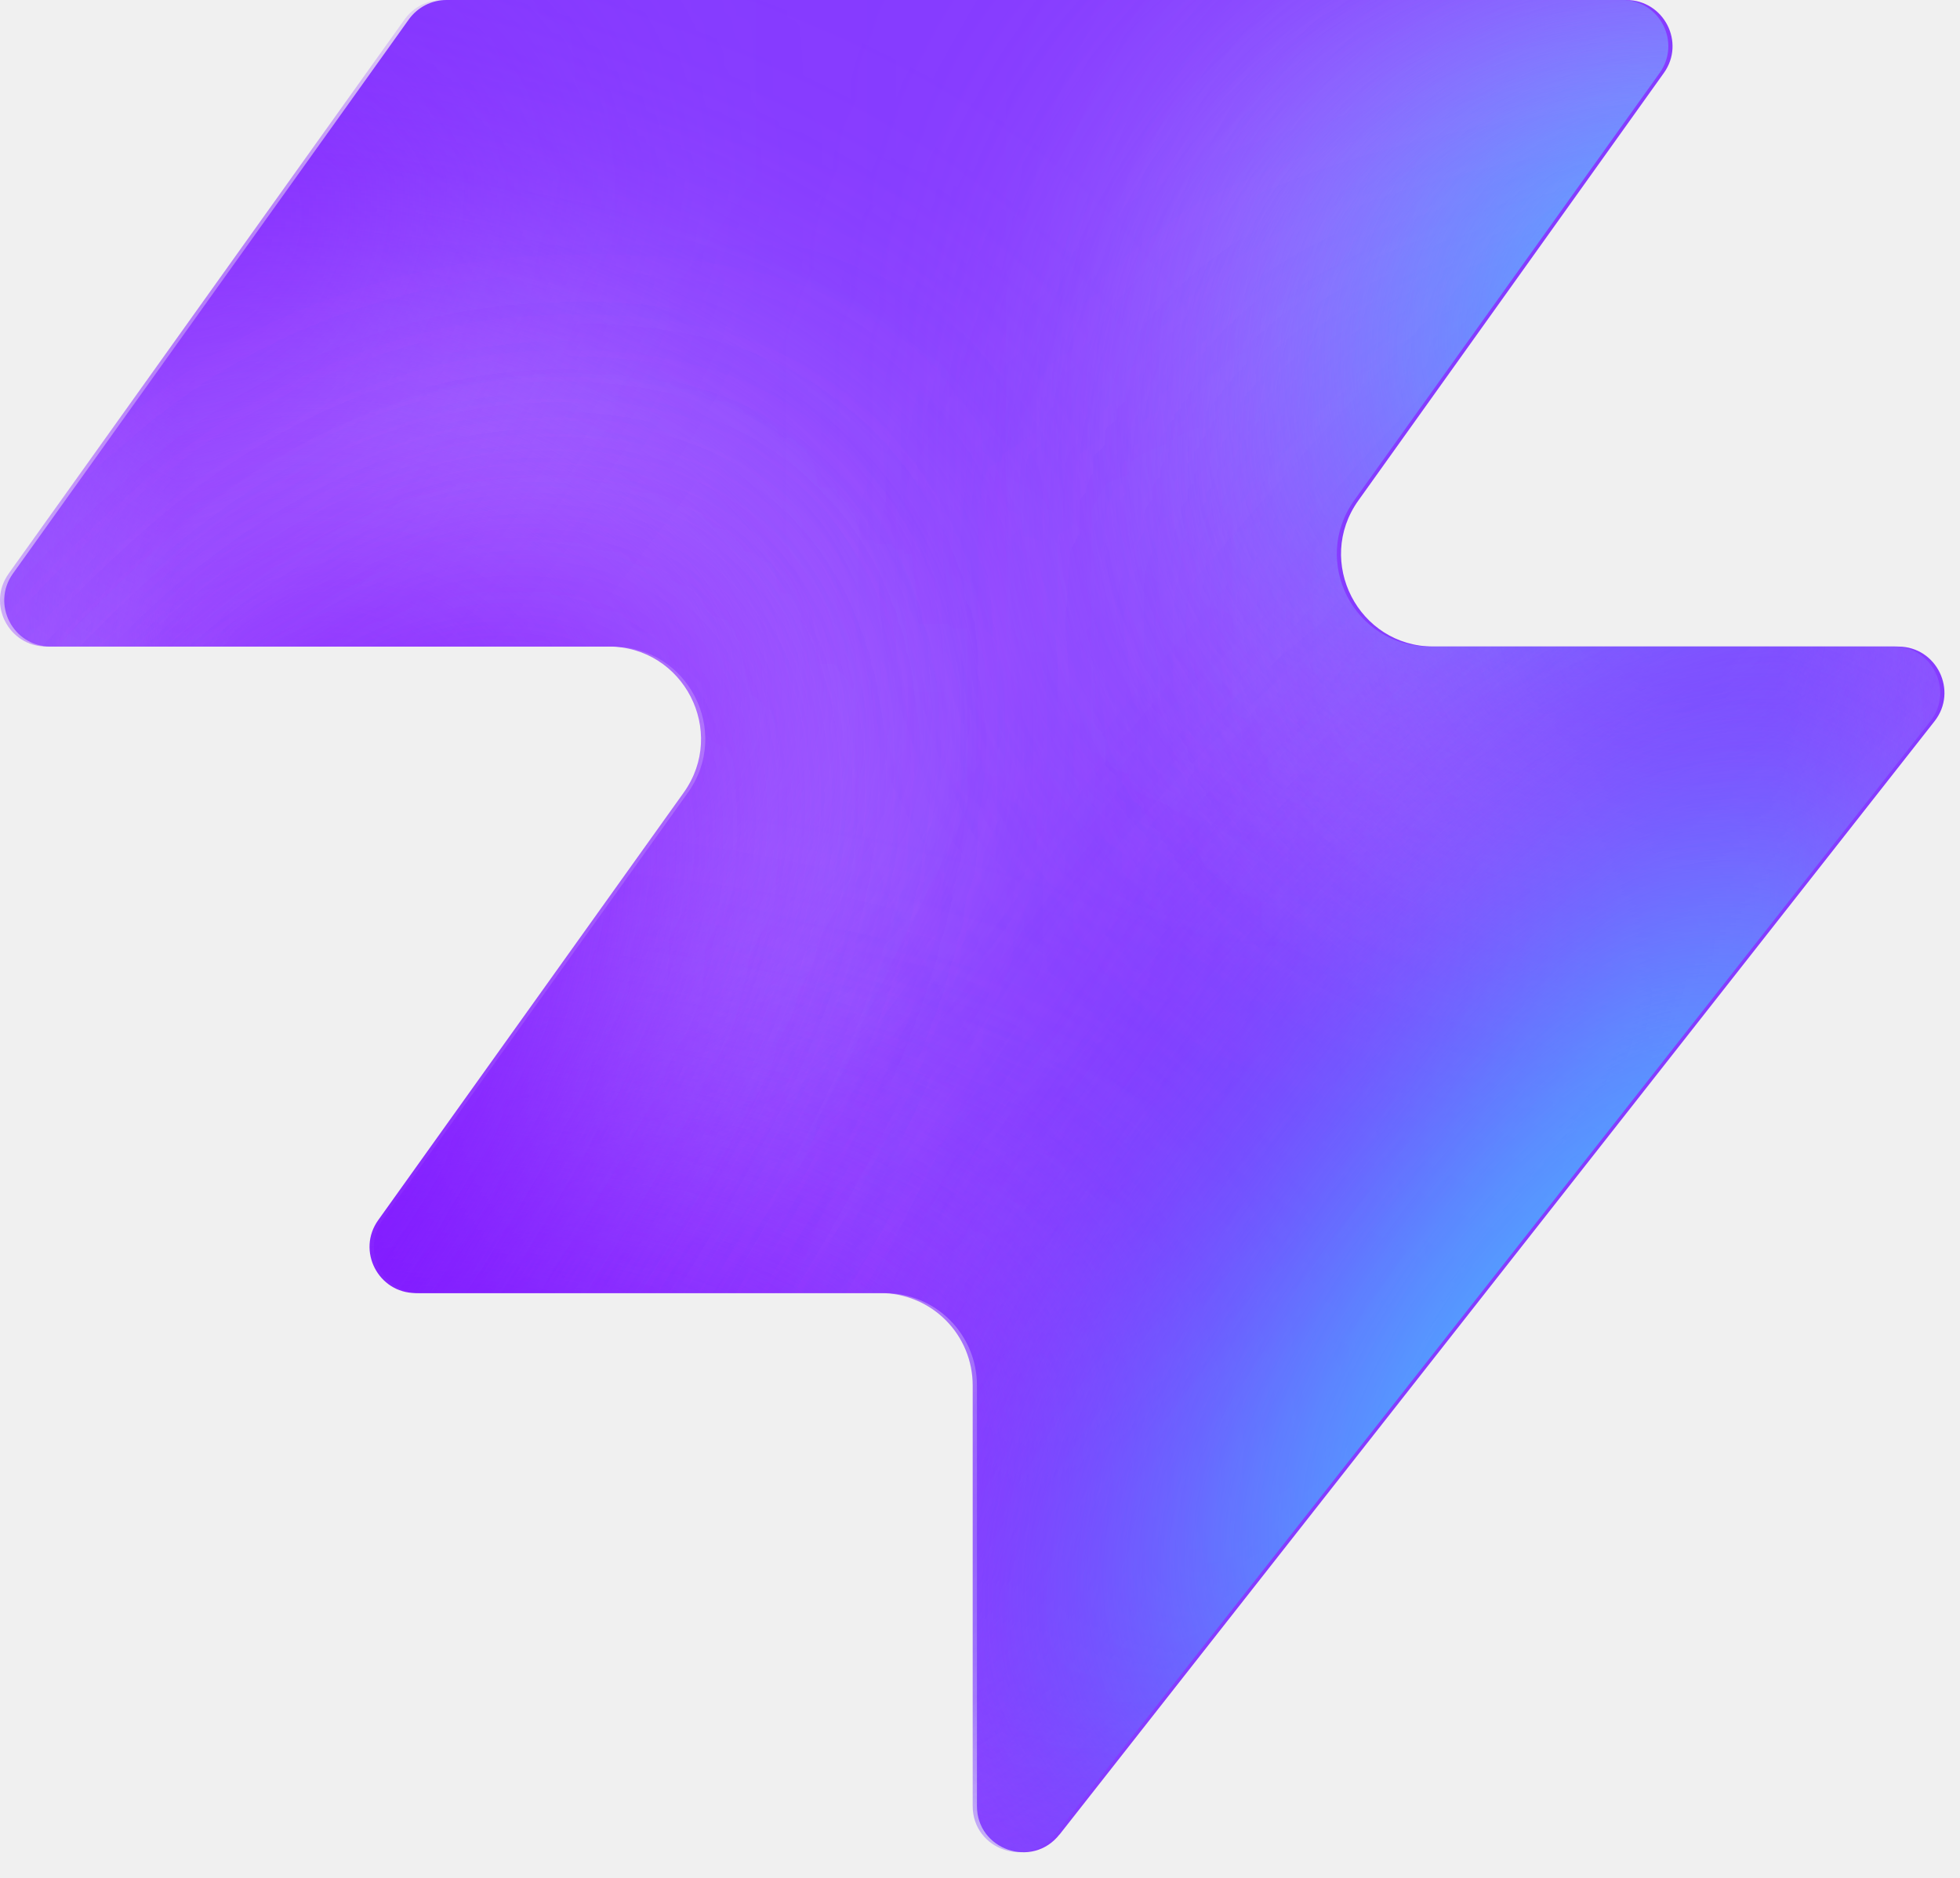
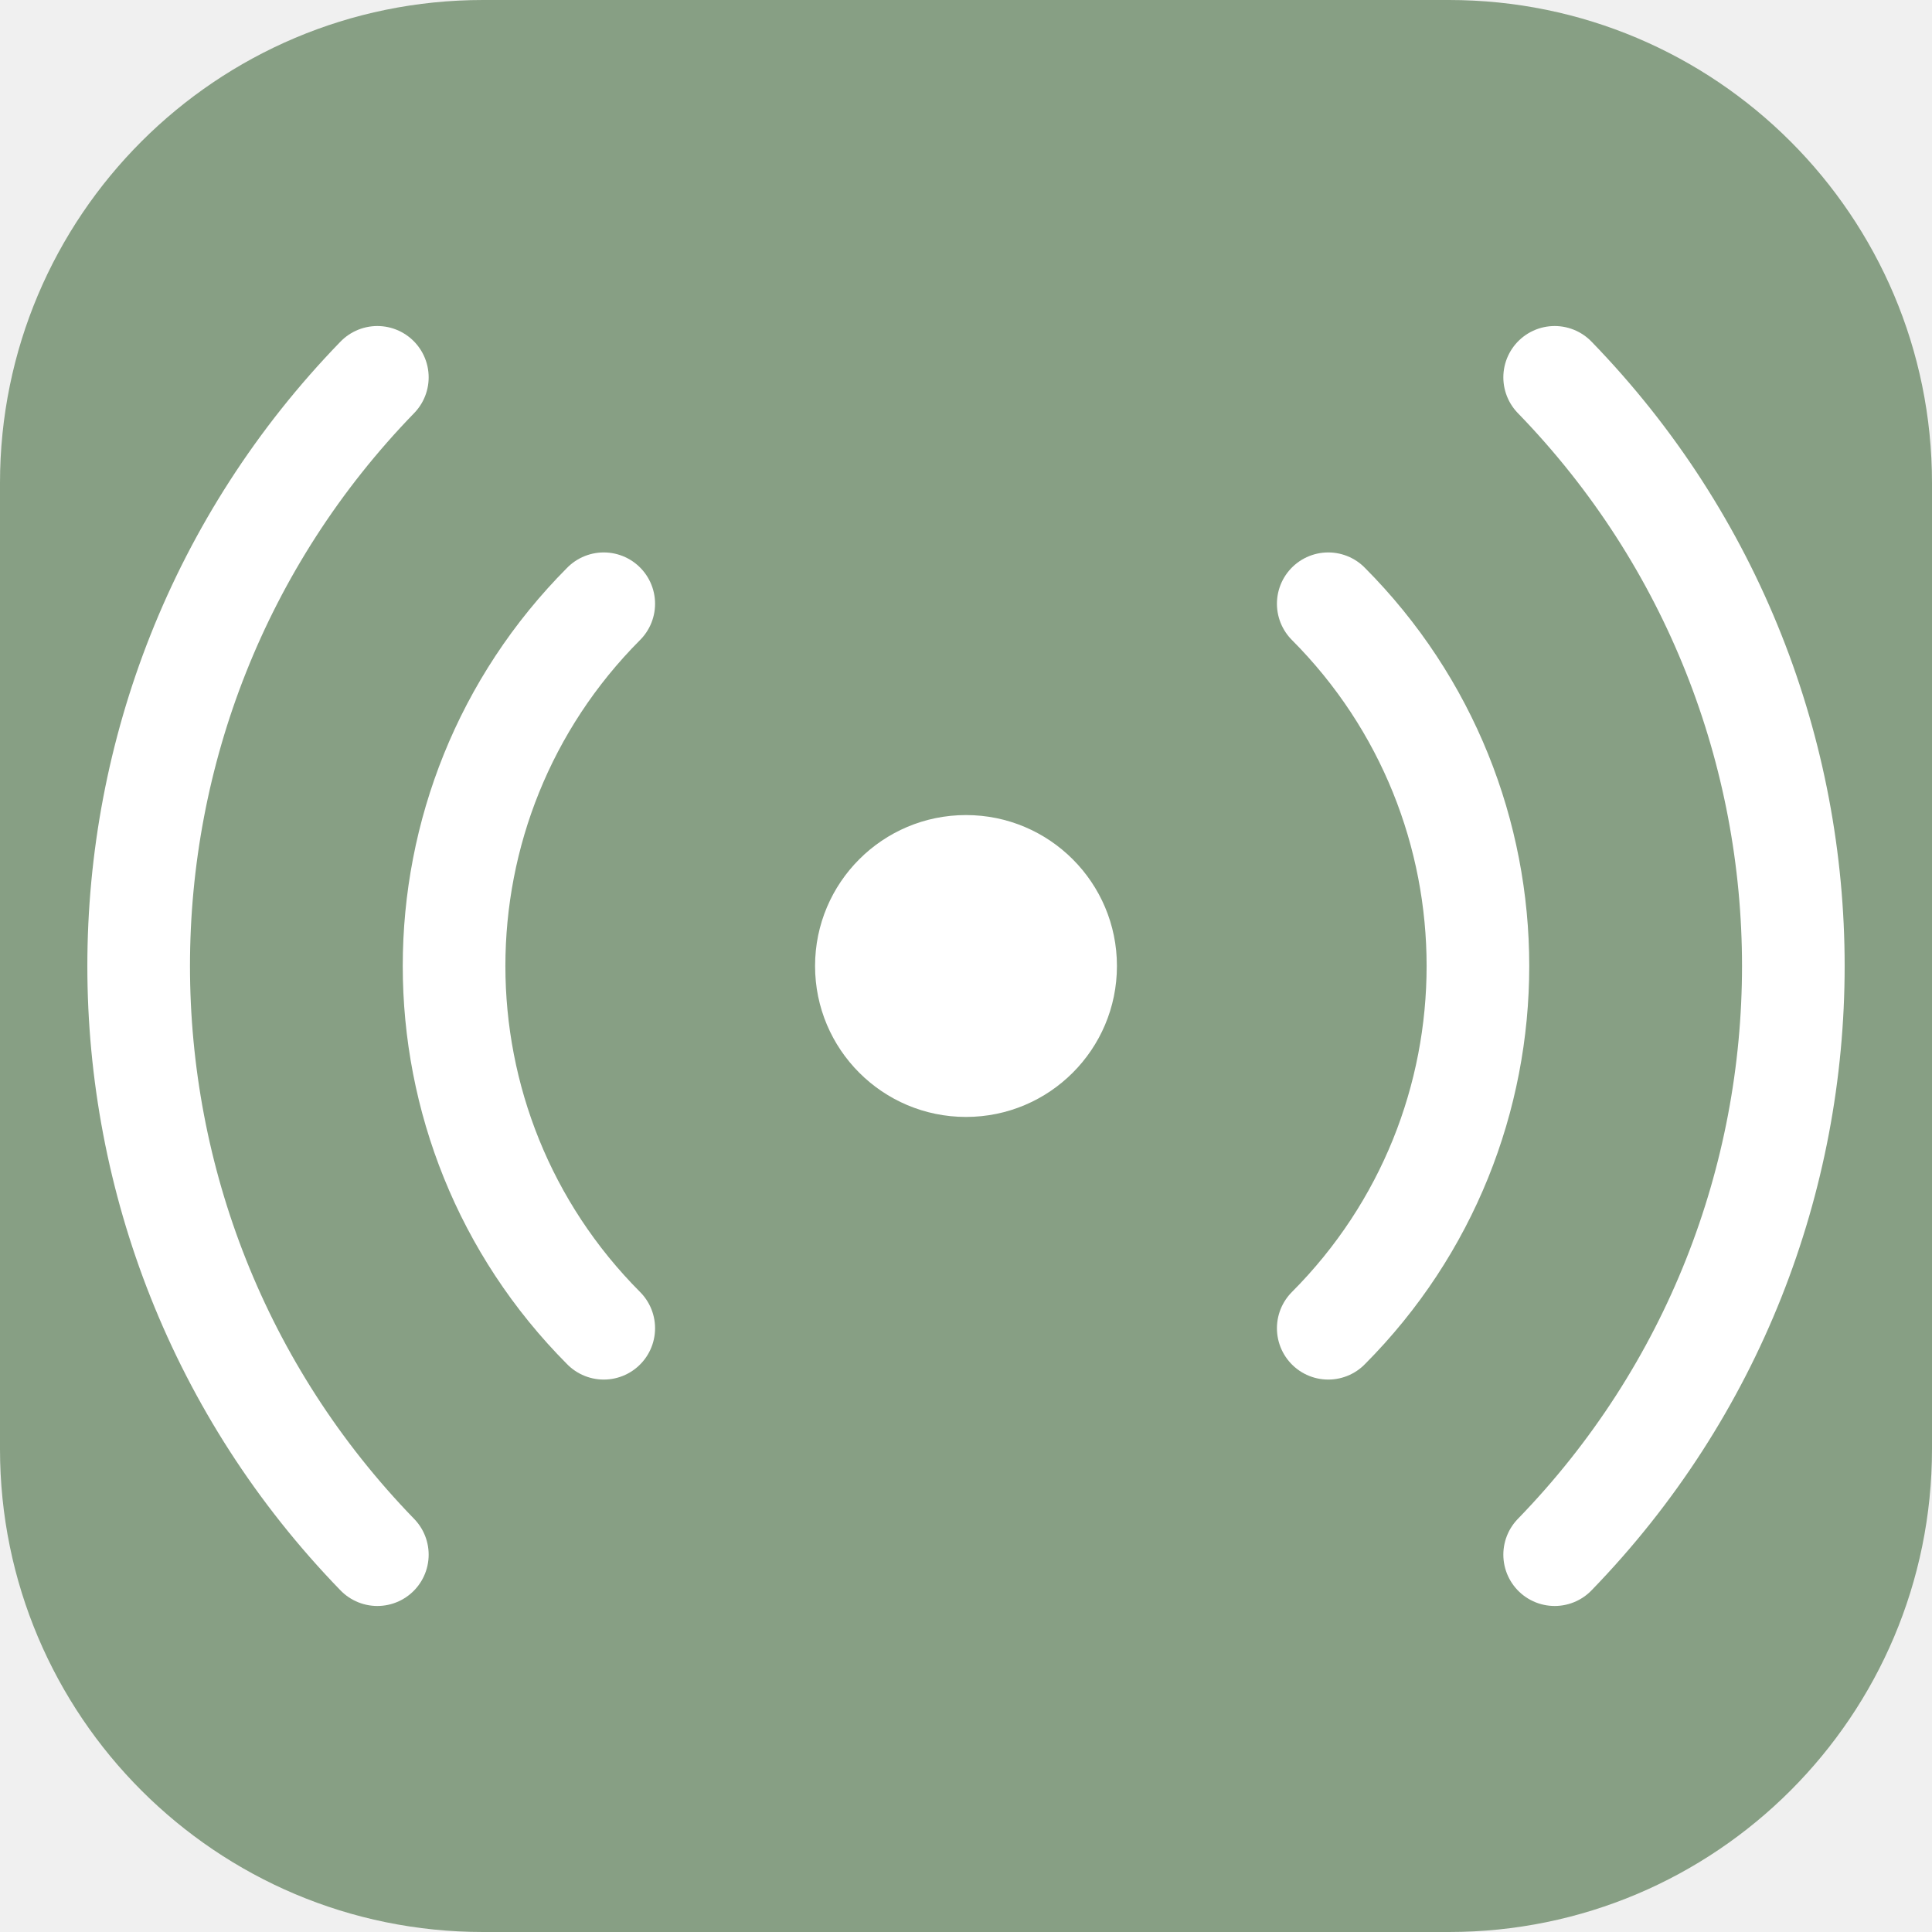
- <svg xmlns="http://www.w3.org/2000/svg" width="48" height="46" fill="none" viewBox="0 0 48 46">
-   <path fill="#863bff" d="M25.946 44.938c-.664.845-2.021.375-2.021-.698V33.937a2.26 2.26 0 0 0-2.262-2.262H10.287c-.92 0-1.456-1.04-.92-1.788l7.48-10.471c1.07-1.497 0-3.578-1.842-3.578H1.237c-.92 0-1.456-1.04-.92-1.788L10.013.474c.214-.297.556-.474.92-.474h28.894c.92 0 1.456 1.04.92 1.788l-7.48 10.471c-1.07 1.498 0 3.579 1.842 3.579h11.377c.943 0 1.473 1.088.89 1.83L25.947 44.94z" style="fill:#863bff;fill:color(display-p3 .525 .23 1);fill-opacity:1" />
-   <mask id="a" width="48" height="46" x="0" y="0" maskUnits="userSpaceOnUse" style="mask-type:alpha">
-     <path fill="#000" d="M25.842 44.938c-.664.844-2.021.375-2.021-.698V33.937a2.26 2.26 0 0 0-2.262-2.262H10.183c-.92 0-1.456-1.04-.92-1.788l7.48-10.471c1.07-1.498 0-3.579-1.842-3.579H1.133c-.92 0-1.456-1.04-.92-1.787L9.91.473c.214-.297.556-.474.92-.474h28.894c.92 0 1.456 1.04.92 1.788l-7.48 10.471c-1.07 1.498 0 3.578 1.842 3.578h11.377c.943 0 1.473 1.088.89 1.832L25.843 44.94z" style="fill:#000;fill-opacity:1" />
-   </mask>
-   <g mask="url(#a)">
-     <g filter="url(#b)">
-       <ellipse cx="5.508" cy="14.704" fill="#ede6ff" rx="5.508" ry="14.704" style="fill:#ede6ff;fill:color(display-p3 .927 .903 1);fill-opacity:1" transform="matrix(.00324 1 1 -.00324 -4.47 31.516)" />
-     </g>
-     <g filter="url(#c)">
-       <ellipse cx="10.399" cy="29.851" fill="#ede6ff" rx="10.399" ry="29.851" style="fill:#ede6ff;fill:color(display-p3 .927 .903 1);fill-opacity:1" transform="matrix(.00324 1 1 -.00324 -39.328 7.883)" />
-     </g>
-     <g filter="url(#d)">
-       <ellipse cx="5.508" cy="30.487" fill="#7e14ff" rx="5.508" ry="30.487" style="fill:#7e14ff;fill:color(display-p3 .492 .077 1);fill-opacity:1" transform="rotate(89.814 -25.913 -14.639)scale(1 -1)" />
-     </g>
-     <g filter="url(#e)">
-       <ellipse cx="5.508" cy="30.599" fill="#7e14ff" rx="5.508" ry="30.599" style="fill:#7e14ff;fill:color(display-p3 .492 .077 1);fill-opacity:1" transform="rotate(89.814 -32.644 -3.334)scale(1 -1)" />
-     </g>
-     <g filter="url(#f)">
-       <ellipse cx="5.508" cy="30.599" fill="#7e14ff" rx="5.508" ry="30.599" style="fill:#7e14ff;fill:color(display-p3 .492 .077 1);fill-opacity:1" transform="matrix(.00324 1 1 -.00324 -34.34 30.47)" />
-     </g>
-     <g filter="url(#g)">
-       <ellipse cx="14.072" cy="22.078" fill="#ede6ff" rx="14.072" ry="22.078" style="fill:#ede6ff;fill:color(display-p3 .927 .903 1);fill-opacity:1" transform="rotate(93.35 24.506 48.493)scale(-1 1)" />
-     </g>
-     <g filter="url(#h)">
-       <ellipse cx="3.47" cy="21.501" fill="#7e14ff" rx="3.47" ry="21.501" style="fill:#7e14ff;fill:color(display-p3 .492 .077 1);fill-opacity:1" transform="rotate(89.009 28.708 47.59)scale(-1 1)" />
-     </g>
-     <g filter="url(#i)">
-       <ellipse cx="3.47" cy="21.501" fill="#7e14ff" rx="3.47" ry="21.501" style="fill:#7e14ff;fill:color(display-p3 .492 .077 1);fill-opacity:1" transform="rotate(89.009 28.708 47.59)scale(-1 1)" />
-     </g>
-     <g filter="url(#j)">
-       <ellipse cx=".387" cy="8.972" fill="#7e14ff" rx="4.407" ry="29.108" style="fill:#7e14ff;fill:color(display-p3 .492 .077 1);fill-opacity:1" transform="rotate(39.51 .387 8.972)" />
-     </g>
-     <g filter="url(#k)">
-       <ellipse cx="47.523" cy="-6.092" fill="#7e14ff" rx="4.407" ry="29.108" style="fill:#7e14ff;fill:color(display-p3 .492 .077 1);fill-opacity:1" transform="rotate(37.892 47.523 -6.092)" />
-     </g>
-     <g filter="url(#l)">
-       <ellipse cx="41.412" cy="6.333" fill="#47bfff" rx="5.971" ry="9.665" style="fill:#47bfff;fill:color(display-p3 .28 .748 1);fill-opacity:1" transform="rotate(37.892 41.412 6.333)" />
-     </g>
-     <g filter="url(#m)">
-       <ellipse cx="-1.879" cy="38.332" fill="#7e14ff" rx="4.407" ry="29.108" style="fill:#7e14ff;fill:color(display-p3 .492 .077 1);fill-opacity:1" transform="rotate(37.892 -1.88 38.332)" />
-     </g>
-     <g filter="url(#n)">
-       <ellipse cx="-1.879" cy="38.332" fill="#7e14ff" rx="4.407" ry="29.108" style="fill:#7e14ff;fill:color(display-p3 .492 .077 1);fill-opacity:1" transform="rotate(37.892 -1.88 38.332)" />
-     </g>
-     <g filter="url(#o)">
-       <ellipse cx="35.651" cy="29.907" fill="#7e14ff" rx="4.407" ry="29.108" style="fill:#7e14ff;fill:color(display-p3 .492 .077 1);fill-opacity:1" transform="rotate(37.892 35.651 29.907)" />
-     </g>
-     <g filter="url(#p)">
-       <ellipse cx="38.418" cy="32.4" fill="#47bfff" rx="5.971" ry="15.297" style="fill:#47bfff;fill:color(display-p3 .28 .748 1);fill-opacity:1" transform="rotate(37.892 38.418 32.4)" />
-     </g>
+ <svg xmlns="http://www.w3.org/2000/svg" width="64" height="64" viewBox="0 0 64 64">
+   <rect width="64" height="64" rx="16" fill="#879f84" />
+   <g fill="none" stroke="#ffffff" stroke-width="3.4" stroke-linecap="round">
+     <circle cx="32" cy="32" r="5" fill="#ffffff" stroke="none" />
+     <path d="M20 20a17 17 0 0 0 0 24" />
+     <path d="M44 20a17 17 0 0 1 0 24" />
+     <path d="M12.5 12.5a28 28 0 0 0 0 39" />
+     <path d="M51.5 12.5a28 28 0 0 1 0 39" />
  </g>
-   <defs>
-     <filter id="b" width="60.045" height="41.654" x="-19.77" y="16.149" color-interpolation-filters="sRGB" filterUnits="userSpaceOnUse">
-       <feFlood flood-opacity="0" result="BackgroundImageFix" />
-       <feBlend in="SourceGraphic" in2="BackgroundImageFix" result="shape" />
-       <feGaussianBlur result="effect1_foregroundBlur_2002_17158" stdDeviation="7.659" />
-     </filter>
-     <filter id="c" width="90.34" height="51.437" x="-54.613" y="-7.533" color-interpolation-filters="sRGB" filterUnits="userSpaceOnUse">
-       <feFlood flood-opacity="0" result="BackgroundImageFix" />
-       <feBlend in="SourceGraphic" in2="BackgroundImageFix" result="shape" />
-       <feGaussianBlur result="effect1_foregroundBlur_2002_17158" stdDeviation="7.659" />
-     </filter>
-     <filter id="d" width="79.355" height="29.4" x="-49.64" y="2.03" color-interpolation-filters="sRGB" filterUnits="userSpaceOnUse">
-       <feFlood flood-opacity="0" result="BackgroundImageFix" />
-       <feBlend in="SourceGraphic" in2="BackgroundImageFix" result="shape" />
-       <feGaussianBlur result="effect1_foregroundBlur_2002_17158" stdDeviation="4.596" />
-     </filter>
-     <filter id="e" width="79.579" height="29.4" x="-45.045" y="20.029" color-interpolation-filters="sRGB" filterUnits="userSpaceOnUse">
-       <feFlood flood-opacity="0" result="BackgroundImageFix" />
-       <feBlend in="SourceGraphic" in2="BackgroundImageFix" result="shape" />
-       <feGaussianBlur result="effect1_foregroundBlur_2002_17158" stdDeviation="4.596" />
-     </filter>
-     <filter id="f" width="79.579" height="29.4" x="-43.513" y="21.178" color-interpolation-filters="sRGB" filterUnits="userSpaceOnUse">
-       <feFlood flood-opacity="0" result="BackgroundImageFix" />
-       <feBlend in="SourceGraphic" in2="BackgroundImageFix" result="shape" />
-       <feGaussianBlur result="effect1_foregroundBlur_2002_17158" stdDeviation="4.596" />
-     </filter>
-     <filter id="g" width="74.749" height="58.852" x="15.756" y="-17.901" color-interpolation-filters="sRGB" filterUnits="userSpaceOnUse">
-       <feFlood flood-opacity="0" result="BackgroundImageFix" />
-       <feBlend in="SourceGraphic" in2="BackgroundImageFix" result="shape" />
-       <feGaussianBlur result="effect1_foregroundBlur_2002_17158" stdDeviation="7.659" />
-     </filter>
-     <filter id="h" width="61.377" height="25.362" x="23.548" y="2.284" color-interpolation-filters="sRGB" filterUnits="userSpaceOnUse">
-       <feFlood flood-opacity="0" result="BackgroundImageFix" />
-       <feBlend in="SourceGraphic" in2="BackgroundImageFix" result="shape" />
-       <feGaussianBlur result="effect1_foregroundBlur_2002_17158" stdDeviation="4.596" />
-     </filter>
-     <filter id="i" width="61.377" height="25.362" x="23.548" y="2.284" color-interpolation-filters="sRGB" filterUnits="userSpaceOnUse">
-       <feFlood flood-opacity="0" result="BackgroundImageFix" />
-       <feBlend in="SourceGraphic" in2="BackgroundImageFix" result="shape" />
-       <feGaussianBlur result="effect1_foregroundBlur_2002_17158" stdDeviation="4.596" />
-     </filter>
-     <filter id="j" width="56.045" height="63.649" x="-27.636" y="-22.853" color-interpolation-filters="sRGB" filterUnits="userSpaceOnUse">
-       <feFlood flood-opacity="0" result="BackgroundImageFix" />
-       <feBlend in="SourceGraphic" in2="BackgroundImageFix" result="shape" />
-       <feGaussianBlur result="effect1_foregroundBlur_2002_17158" stdDeviation="4.596" />
-     </filter>
-     <filter id="k" width="54.814" height="64.646" x="20.116" y="-38.415" color-interpolation-filters="sRGB" filterUnits="userSpaceOnUse">
-       <feFlood flood-opacity="0" result="BackgroundImageFix" />
-       <feBlend in="SourceGraphic" in2="BackgroundImageFix" result="shape" />
-       <feGaussianBlur result="effect1_foregroundBlur_2002_17158" stdDeviation="4.596" />
-     </filter>
-     <filter id="l" width="33.541" height="35.313" x="24.641" y="-11.323" color-interpolation-filters="sRGB" filterUnits="userSpaceOnUse">
-       <feFlood flood-opacity="0" result="BackgroundImageFix" />
-       <feBlend in="SourceGraphic" in2="BackgroundImageFix" result="shape" />
-       <feGaussianBlur result="effect1_foregroundBlur_2002_17158" stdDeviation="4.596" />
-     </filter>
-     <filter id="m" width="54.814" height="64.646" x="-29.286" y="6.009" color-interpolation-filters="sRGB" filterUnits="userSpaceOnUse">
-       <feFlood flood-opacity="0" result="BackgroundImageFix" />
-       <feBlend in="SourceGraphic" in2="BackgroundImageFix" result="shape" />
-       <feGaussianBlur result="effect1_foregroundBlur_2002_17158" stdDeviation="4.596" />
-     </filter>
-     <filter id="n" width="54.814" height="64.646" x="-29.286" y="6.009" color-interpolation-filters="sRGB" filterUnits="userSpaceOnUse">
-       <feFlood flood-opacity="0" result="BackgroundImageFix" />
-       <feBlend in="SourceGraphic" in2="BackgroundImageFix" result="shape" />
-       <feGaussianBlur result="effect1_foregroundBlur_2002_17158" stdDeviation="4.596" />
-     </filter>
-     <filter id="o" width="54.814" height="64.646" x="8.244" y="-2.416" color-interpolation-filters="sRGB" filterUnits="userSpaceOnUse">
-       <feFlood flood-opacity="0" result="BackgroundImageFix" />
-       <feBlend in="SourceGraphic" in2="BackgroundImageFix" result="shape" />
-       <feGaussianBlur result="effect1_foregroundBlur_2002_17158" stdDeviation="4.596" />
-     </filter>
-     <filter id="p" width="39.409" height="43.623" x="18.713" y="10.588" color-interpolation-filters="sRGB" filterUnits="userSpaceOnUse">
-       <feFlood flood-opacity="0" result="BackgroundImageFix" />
-       <feBlend in="SourceGraphic" in2="BackgroundImageFix" result="shape" />
-       <feGaussianBlur result="effect1_foregroundBlur_2002_17158" stdDeviation="4.596" />
-     </filter>
-   </defs>
</svg>
